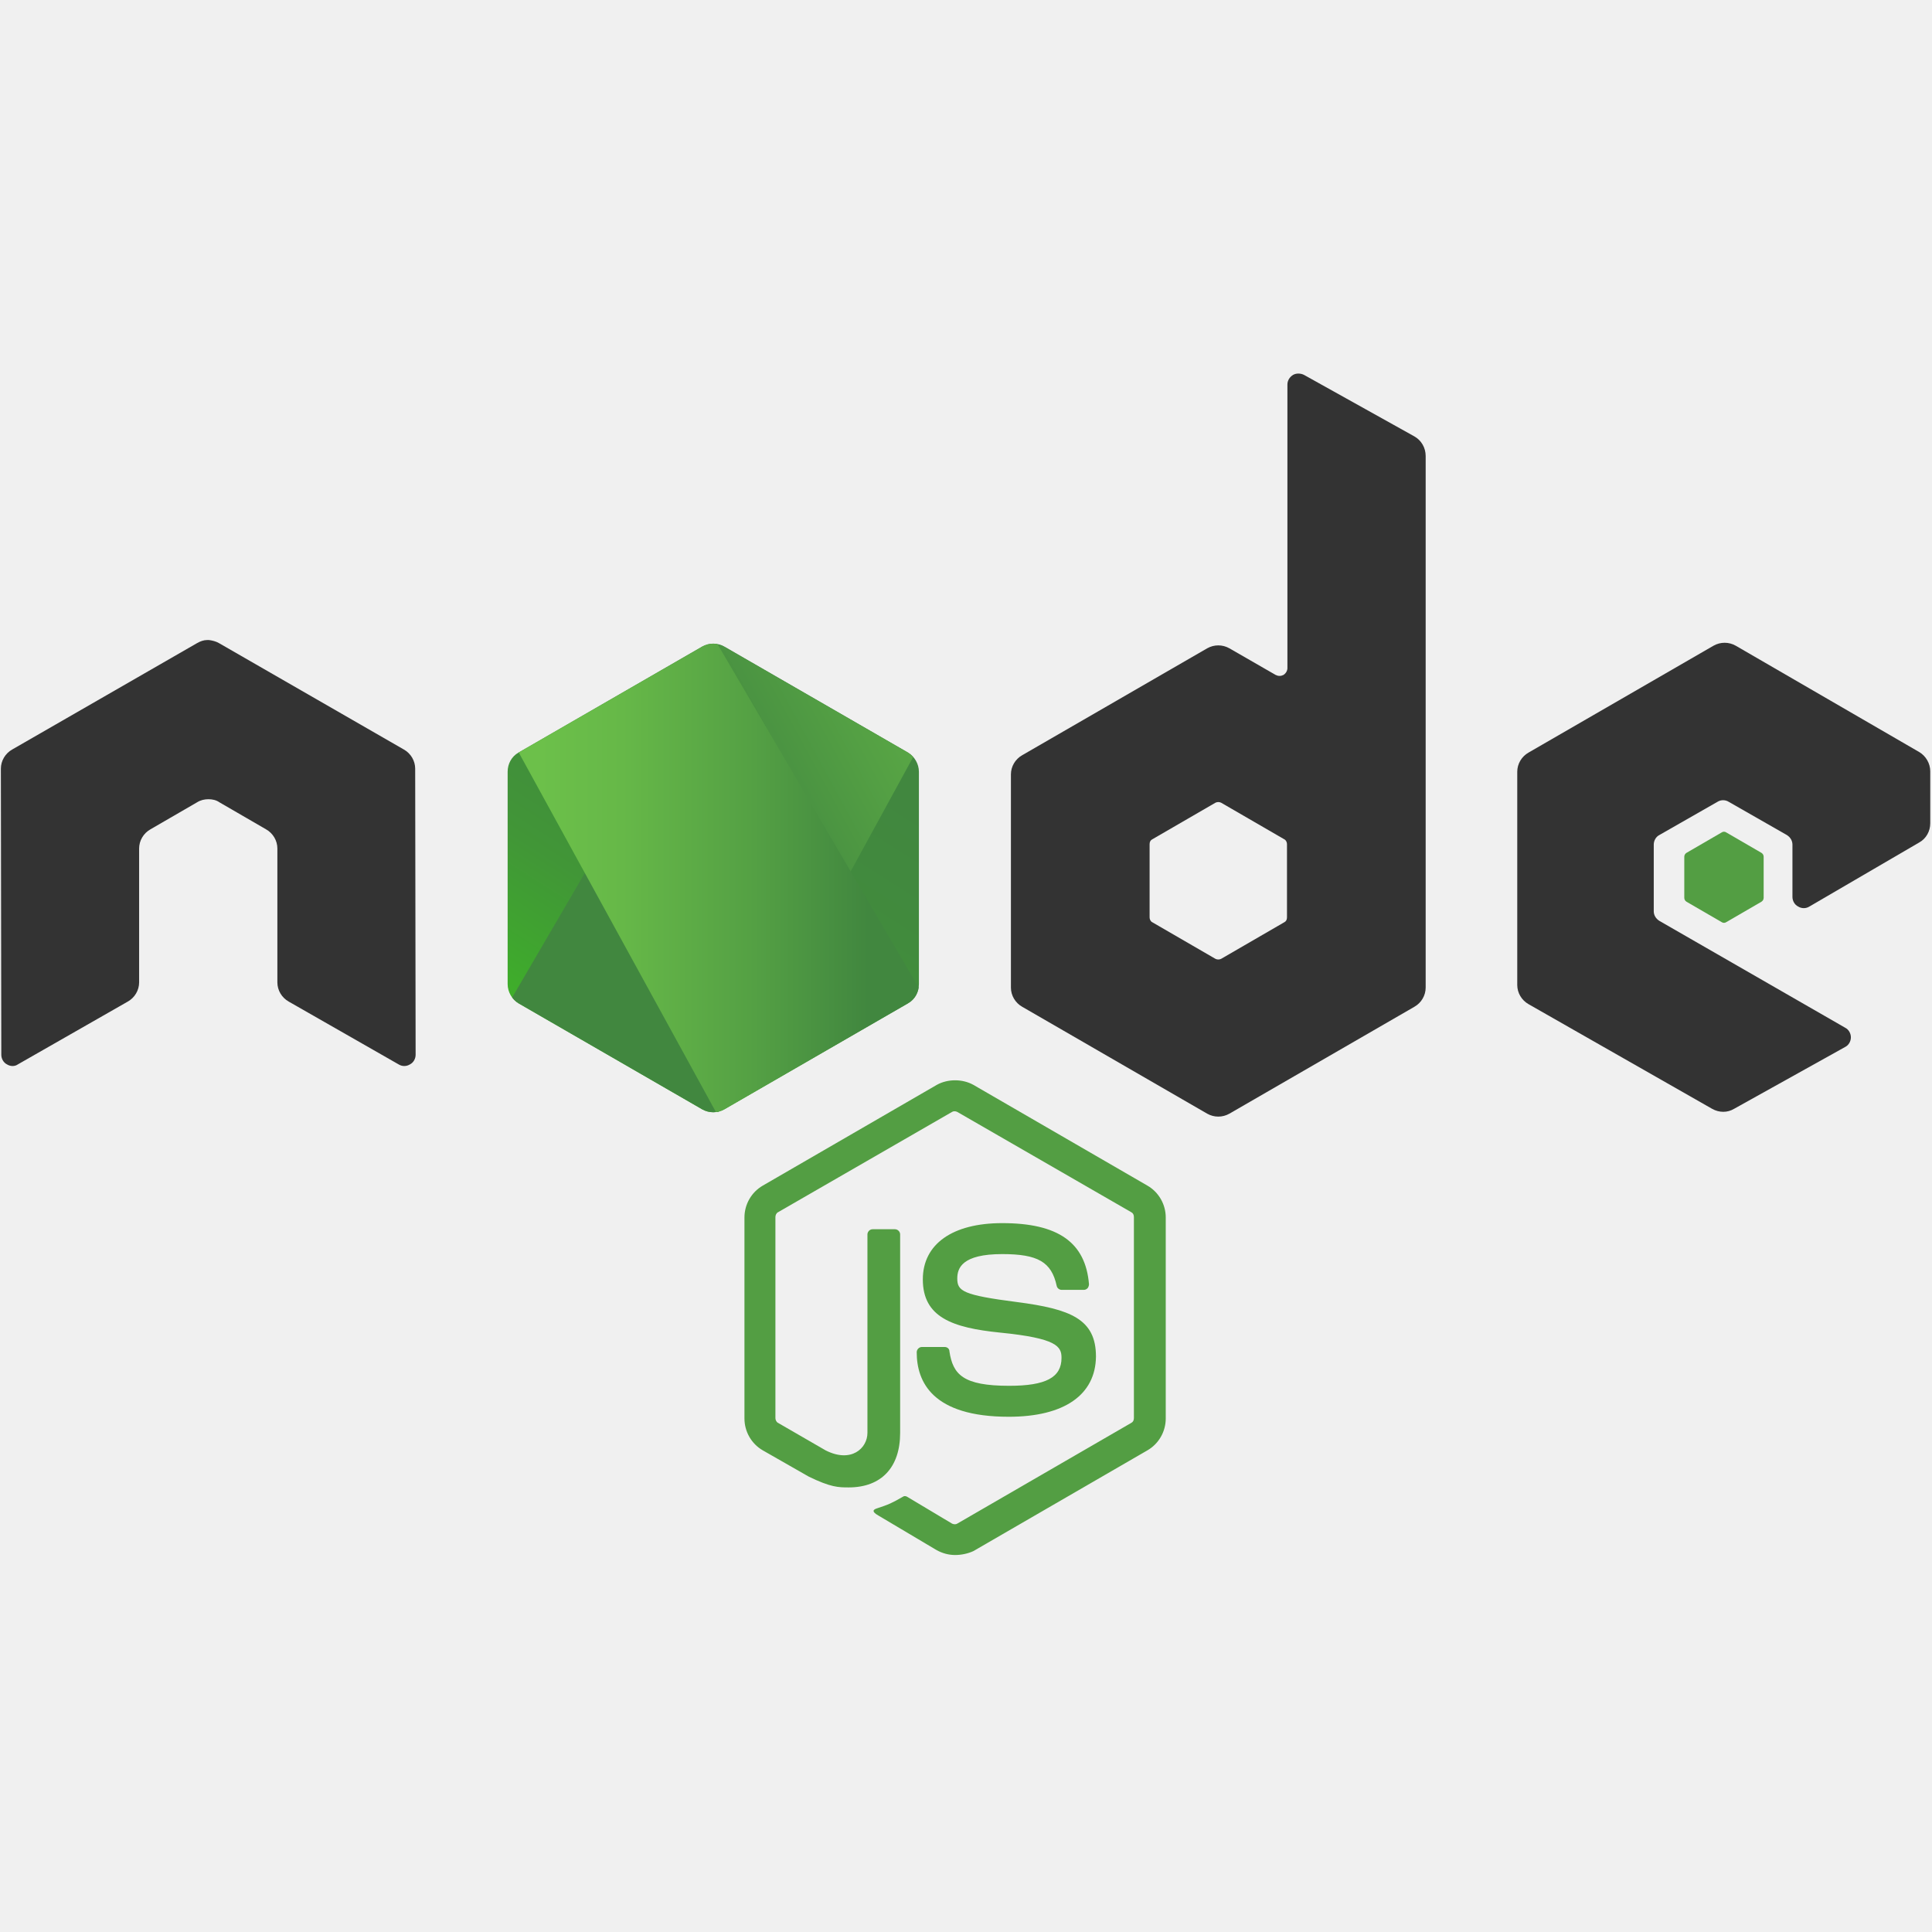
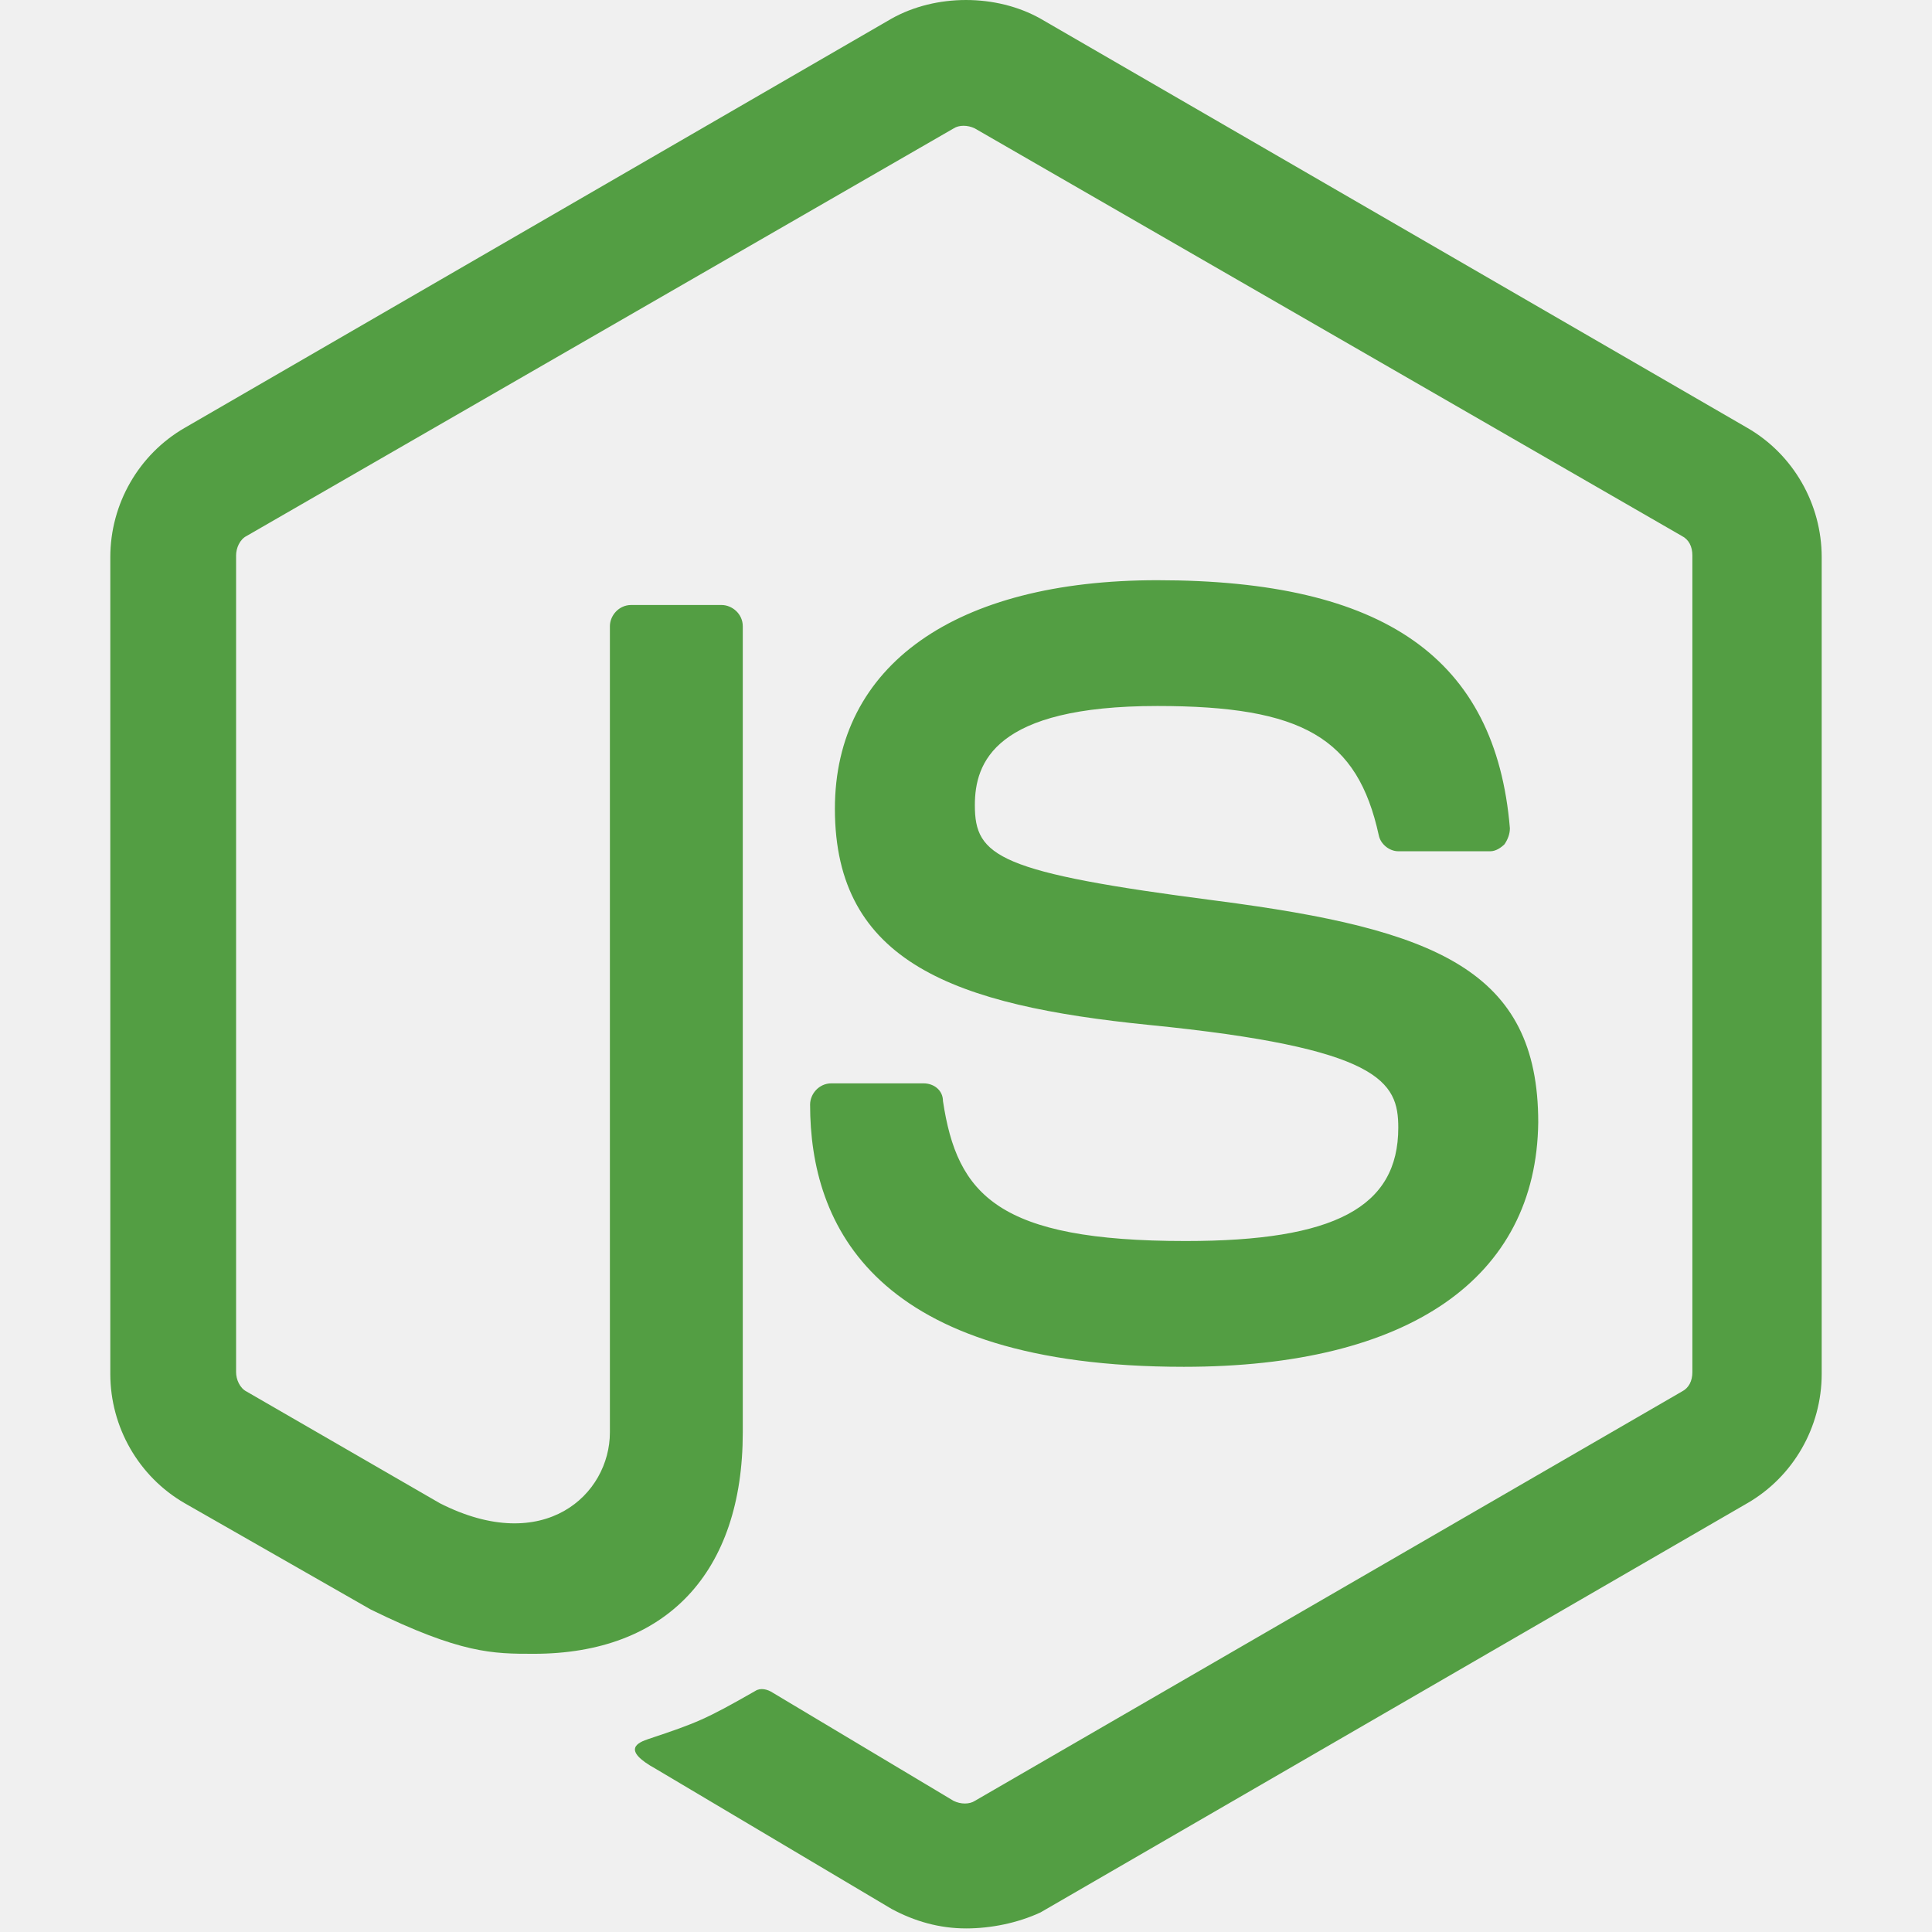
- <svg xmlns="http://www.w3.org/2000/svg" xmlns:xlink="http://www.w3.org/1999/xlink" aria-hidden="true" role="img" class="iconify iconify--logos" width="40" height="40" preserveAspectRatio="xMidYMid meet" viewBox="0 0 512 314">
-   <defs>
-     <linearGradient x1="68.188%" y1="17.487%" x2="27.823%" y2="89.755%" id="IconifyId-17b0a9be506-aa88cb-155">
-       <stop stop-color="#41873F" offset="0%" />
-       <stop stop-color="#418B3D" offset="32.88%" />
-       <stop stop-color="#419637" offset="63.52%" />
-       <stop stop-color="#3FA92D" offset="93.19%" />
-       <stop stop-color="#3FAE2A" offset="100%" />
-     </linearGradient>
-     <linearGradient x1="43.277%" y1="55.169%" x2="159.245%" y2="-18.306%" id="IconifyId-17b0a9be506-aa88cb-156">
-       <stop stop-color="#41873F" offset="13.76%" />
-       <stop stop-color="#54A044" offset="40.32%" />
-       <stop stop-color="#66B848" offset="71.36%" />
-       <stop stop-color="#6CC04A" offset="90.81%" />
-     </linearGradient>
-     <linearGradient x1="-4413.77%" y1="13.43%" x2="5327.93%" y2="13.43%" id="IconifyId-17b0a9be506-aa88cb-157">
-       <stop stop-color="#6CC04A" offset="9.192%" />
-       <stop stop-color="#66B848" offset="28.64%" />
-       <stop stop-color="#54A044" offset="59.68%" />
-       <stop stop-color="#41873F" offset="86.24%" />
-     </linearGradient>
-     <linearGradient x1="-4.389%" y1="49.997%" x2="101.499%" y2="49.997%" id="IconifyId-17b0a9be506-aa88cb-158">
-       <stop stop-color="#6CC04A" offset="9.192%" />
-       <stop stop-color="#66B848" offset="28.64%" />
-       <stop stop-color="#54A044" offset="59.68%" />
-       <stop stop-color="#41873F" offset="86.24%" />
-     </linearGradient>
-     <linearGradient x1="-9713.77%" y1="36.21%" x2="27.93%" y2="36.21%" id="IconifyId-17b0a9be506-aa88cb-159">
-       <stop stop-color="#6CC04A" offset="9.192%" />
-       <stop stop-color="#66B848" offset="28.64%" />
-       <stop stop-color="#54A044" offset="59.68%" />
-       <stop stop-color="#41873F" offset="86.24%" />
-     </linearGradient>
-     <linearGradient x1="-103.861%" y1="50.275%" x2="100.797%" y2="50.275%" id="IconifyId-17b0a9be506-aa88cb-160">
-       <stop stop-color="#6CC04A" offset="9.192%" />
-       <stop stop-color="#66B848" offset="28.64%" />
-       <stop stop-color="#54A044" offset="59.68%" />
-       <stop stop-color="#41873F" offset="86.24%" />
-     </linearGradient>
-     <linearGradient x1="130.613%" y1="-211.069%" x2="4.393%" y2="201.605%" id="IconifyId-17b0a9be506-aa88cb-161">
-       <stop stop-color="#41873F" offset="0%" />
-       <stop stop-color="#418B3D" offset="32.88%" />
-       <stop stop-color="#419637" offset="63.52%" />
-       <stop stop-color="#3FA92D" offset="93.19%" />
-       <stop stop-color="#3FAE2A" offset="100%" />
-     </linearGradient>
-     <path id="IconifyId-17b0a9be506-aa88cb-162" d="M57.903 1.85a5.957 5.957 0 0 0-5.894 0L3.352 29.933c-1.85 1.04-2.89 3.005-2.89 5.085v56.286c0 2.08 1.156 4.045 2.89 5.085l48.657 28.085a5.957 5.957 0 0 0 5.894 0l48.658-28.085c1.849-1.04 2.89-3.005 2.89-5.085V35.019c0-2.08-1.157-4.045-2.89-5.085L57.903 1.85z" />
-   </defs>
-   <g fill="none">
-     <path d="M253.11 313.094c-1.733 0-3.351-.462-4.854-1.271l-15.371-9.13c-2.312-1.272-1.156-1.734-.462-1.965c3.12-1.04 3.698-1.272 6.934-3.12c.347-.232.81-.116 1.156.115l11.789 7.05c.462.231 1.04.231 1.386 0l46.115-26.698c.462-.231.694-.694.694-1.271v-53.28c0-.579-.232-1.04-.694-1.272l-46.115-26.582c-.462-.232-1.04-.232-1.386 0l-46.115 26.582c-.462.231-.694.809-.694 1.271v53.28c0 .463.232 1.04.694 1.272l12.598 7.281c6.819 3.467 11.095-.578 11.095-4.623v-52.587c0-.693.578-1.387 1.387-1.387h5.894c.694 0 1.387.578 1.387 1.387v52.587c0 9.13-4.97 14.447-13.638 14.447c-2.658 0-4.738 0-10.633-2.89l-12.135-6.934c-3.005-1.733-4.854-4.97-4.854-8.437v-53.28c0-3.467 1.849-6.704 4.854-8.437l46.114-26.698c2.89-1.618 6.82-1.618 9.709 0l46.114 26.698c3.005 1.733 4.855 4.97 4.855 8.437v53.28c0 3.467-1.85 6.704-4.855 8.437l-46.114 26.698c-1.503.694-3.236 1.04-4.854 1.04zm14.216-36.637c-20.225 0-24.386-9.246-24.386-17.105c0-.694.578-1.387 1.387-1.387h6.01c.693 0 1.271.462 1.271 1.156c.925 6.125 3.583 9.13 15.834 9.13c9.708 0 13.87-2.196 13.87-7.397c0-3.005-1.157-5.2-16.297-6.703c-12.598-1.272-20.457-4.045-20.457-14.1c0-9.362 7.86-14.91 21.035-14.91c14.793 0 22.075 5.086 23 16.18c0 .348-.116.694-.347 1.041c-.232.231-.578.462-.925.462h-6.01c-.578 0-1.156-.462-1.271-1.04c-1.387-6.356-4.97-8.437-14.447-8.437c-10.633 0-11.905 3.699-11.905 6.472c0 3.352 1.503 4.392 15.834 6.241c14.216 1.85 20.92 4.508 20.92 14.447c-.116 10.171-8.437 15.95-23.116 15.95z" fill="#539E43" />
-     <path d="M110.028 104.712c0-2.08-1.156-4.046-3.005-5.086l-49.004-28.2c-.81-.463-1.734-.694-2.658-.81h-.463c-.924 0-1.849.347-2.658.81l-49.004 28.2c-1.85 1.04-3.005 3.005-3.005 5.086l.116 75.817c0 1.04.578 2.08 1.502 2.543c.925.578 2.08.578 2.89 0l29.125-16.643c1.849-1.04 3.005-3.005 3.005-5.085v-35.482c0-2.08 1.155-4.045 3.005-5.085l12.366-7.166c.925-.578 1.965-.81 3.005-.81c1.04 0 2.08.232 2.89.81l12.366 7.166c1.85 1.04 3.005 3.004 3.005 5.085v35.482c0 2.08 1.156 4.045 3.005 5.085l29.125 16.643c.925.578 2.08.578 3.005 0c.925-.463 1.503-1.503 1.503-2.543l-.116-75.817z" fill="#333" />
-     <path d="M345.571.347c-.924-.463-2.08-.463-2.89 0c-.924.578-1.502 1.502-1.502 2.542v75.125c0 .693-.346 1.386-1.04 1.849c-.693.346-1.387.346-2.08 0l-12.251-7.05a5.957 5.957 0 0 0-5.895 0l-49.004 28.316c-1.849 1.04-3.005 3.005-3.005 5.085v56.516c0 2.08 1.156 4.046 3.005 5.086l49.004 28.316a5.957 5.957 0 0 0 5.895 0l49.004-28.316c1.849-1.04 3.005-3.005 3.005-5.086V21.844c0-2.196-1.156-4.16-3.005-5.201L345.572.347zm-4.507 143.776c0 .578-.231 1.04-.694 1.271l-16.758 9.708a1.714 1.714 0 0 1-1.503 0l-16.758-9.708c-.463-.231-.694-.809-.694-1.271v-19.417c0-.578.231-1.04.694-1.271l16.758-9.709a1.714 1.714 0 0 1 1.503 0l16.758 9.709c.463.23.694.809.694 1.271v19.417z" fill="#333" />
-     <path d="M508.648 124.244c1.85-1.04 2.89-3.005 2.89-5.086v-13.753c0-2.08-1.156-4.045-2.89-5.085l-48.657-28.2a5.957 5.957 0 0 0-5.894 0l-49.004 28.315c-1.85 1.04-3.005 3.005-3.005 5.086v56.516c0 2.08 1.155 4.045 3.005 5.085l48.657 27.738c1.85 1.04 4.045 1.04 5.779 0L489 178.45c.925-.463 1.503-1.503 1.503-2.543c0-1.04-.578-2.08-1.503-2.543l-49.235-28.316c-.924-.577-1.502-1.502-1.502-2.542v-17.683c0-1.04.578-2.08 1.502-2.543l15.372-8.784a2.821 2.821 0 0 1 3.005 0l15.371 8.784c.925.578 1.503 1.502 1.503 2.543v13.869c0 1.04.578 2.08 1.502 2.542c.925.578 2.08.578 3.005 0l29.125-16.99z" fill="#333" />
-     <path d="M456.293 121.586a1.05 1.05 0 0 1 1.155 0l9.362 5.432c.347.23.578.577.578 1.04v10.864c0 .462-.231.809-.578 1.04l-9.362 5.432a1.05 1.05 0 0 1-1.155 0l-9.362-5.432c-.347-.231-.578-.578-.578-1.04v-10.864c0-.463.231-.81.578-1.04l9.362-5.432z" fill="#539E43" />
-     <g transform="translate(134.068 70.501)">
-       <mask id="IconifyId-17b0a9be506-aa88cb-163" fill="#fff">
-         <use xlink:href="#IconifyId-17b0a9be506-aa88cb-162" />
-       </mask>
-       <use fill="url(#IconifyId-17b0a9be506-aa88cb-155)" xlink:href="#IconifyId-17b0a9be506-aa88cb-162" />
-       <g mask="url(#IconifyId-17b0a9be506-aa88cb-163)">
-         <path d="M51.893 1.85L3.121 29.933C1.27 30.974 0 32.94 0 35.02v56.286c0 1.387.578 2.658 1.502 3.698L56.285 1.156c-1.387-.231-3.005-.116-4.392.693z" />
-         <path d="M56.632 125.053c.462-.116.925-.347 1.387-.578l48.773-28.085c1.85-1.04 3.005-3.005 3.005-5.085V35.019c0-1.502-.694-3.005-1.734-4.045l-51.43 94.079z" />
-         <path d="M106.676 29.934L57.788 1.85a8.025 8.025 0 0 0-1.503-.578L1.502 95.12a6.082 6.082 0 0 0 1.619 1.387l48.888 28.085c1.387.809 3.005 1.04 4.507.577l51.432-94.078c-.347-.462-.81-.81-1.272-1.156z" fill="url(#IconifyId-17b0a9be506-aa88cb-156)" />
-       </g>
-       <g mask="url(#IconifyId-17b0a9be506-aa88cb-163)">
-         <path d="M109.797 91.305V35.019c0-2.08-1.271-4.045-3.12-5.085L57.786 1.85a5.106 5.106 0 0 0-1.848-.693l53.511 91.42c.231-.347.347-.809.347-1.271z" />
-         <path d="M3.12 29.934C1.272 30.974 0 32.94 0 35.02v56.286c0 2.08 1.387 4.045 3.12 5.085l48.889 28.085c1.156.693 2.427.925 3.814.693L3.467 29.818l-.346.116z" />
-         <path fill="url(#IconifyId-17b0a9be506-aa88cb-157)" fill-rule="evenodd" d="M50.391.809l-.693.347h.924l-.231-.347z" transform="translate(0 -9.246)" />
-         <path d="M106.792 105.636c1.387-.809 2.427-2.196 2.89-3.698L56.053 10.402c-1.387-.231-2.89-.116-4.16.693L3.351 39.065l52.355 95.465a8.057 8.057 0 0 0 2.196-.693l48.889-28.2z" fill="url(#IconifyId-17b0a9be506-aa88cb-158)" fill-rule="evenodd" transform="translate(0 -9.246)" />
-         <path fill="url(#IconifyId-17b0a9be506-aa88cb-159)" fill-rule="evenodd" d="M111.3 104.712l-.347-.578v.809l.346-.231z" transform="translate(0 -9.246)" />
-         <path d="M106.792 105.636l-48.773 28.085a6.973 6.973 0 0 1-2.196.693l.925 1.734l54.089-31.32v-.694l-1.387-2.312c-.231 1.618-1.271 3.005-2.658 3.814z" fill="url(#IconifyId-17b0a9be506-aa88cb-160)" fill-rule="evenodd" transform="translate(0 -9.246)" />
-         <path d="M106.792 105.636l-48.773 28.085a6.973 6.973 0 0 1-2.196.693l.925 1.734l54.089-31.32v-.694l-1.387-2.312c-.231 1.618-1.271 3.005-2.658 3.814z" fill="url(#IconifyId-17b0a9be506-aa88cb-161)" fill-rule="evenodd" transform="translate(0 -9.246)" />
-       </g>
-     </g>
-   </g>
+ <svg xmlns="http://www.w3.org/2000/svg" aria-hidden="true" role="img" class="iconify iconify--logos" width="40" height="40" preserveAspectRatio="xMidYMid meet" viewBox="0 0 256 289">
+   <path d="M128 288.464c-3.975 0-7.685-1.06-11.13-2.915l-35.247-20.936c-5.3-2.915-2.65-3.975-1.06-4.505c7.155-2.385 8.48-2.915 15.9-7.156c.796-.53 1.856-.265 2.65.265l27.032 16.166c1.06.53 2.385.53 3.18 0l105.74-61.217c1.06-.53 1.59-1.59 1.59-2.915V83.08c0-1.325-.53-2.385-1.59-2.915l-105.74-60.953c-1.06-.53-2.385-.53-3.18 0L20.405 80.166c-1.06.53-1.59 1.855-1.59 2.915v122.17c0 1.06.53 2.385 1.59 2.915l28.887 16.695c15.636 7.95 25.44-1.325 25.44-10.6V93.68c0-1.59 1.326-3.18 3.181-3.18h13.516c1.59 0 3.18 1.325 3.18 3.18v120.58c0 20.936-11.396 33.126-31.272 33.126c-6.095 0-10.865 0-24.38-6.625l-27.827-15.9C4.24 220.885 0 213.465 0 205.515V83.346C0 75.396 4.24 67.976 11.13 64L116.87 2.783c6.625-3.71 15.635-3.71 22.26 0L244.87 64C251.76 67.975 256 75.395 256 83.346v122.17c0 7.95-4.24 15.37-11.13 19.345L139.13 286.08c-3.445 1.59-7.42 2.385-11.13 2.385zm32.596-84.009c-46.377 0-55.917-21.2-55.917-39.221c0-1.59 1.325-3.18 3.18-3.18h13.78c1.59 0 2.916 1.06 2.916 2.65c2.12 14.045 8.215 20.936 36.306 20.936c22.261 0 31.802-5.035 31.802-16.96c0-6.891-2.65-11.926-37.367-15.372c-28.886-2.915-46.907-9.275-46.907-32.33c0-21.467 18.02-34.187 48.232-34.187c33.921 0 50.617 11.66 52.737 37.101c0 .795-.265 1.59-.795 2.385c-.53.53-1.325 1.06-2.12 1.06h-13.78c-1.326 0-2.65-1.06-2.916-2.385c-3.18-14.575-11.395-19.345-33.126-19.345c-24.38 0-27.296 8.48-27.296 14.84c0 7.686 3.445 10.07 36.306 14.31c32.597 4.24 47.967 10.336 47.967 33.127c-.265 23.321-19.345 36.571-53.002 36.571z" fill="#539E43" />
</svg>
